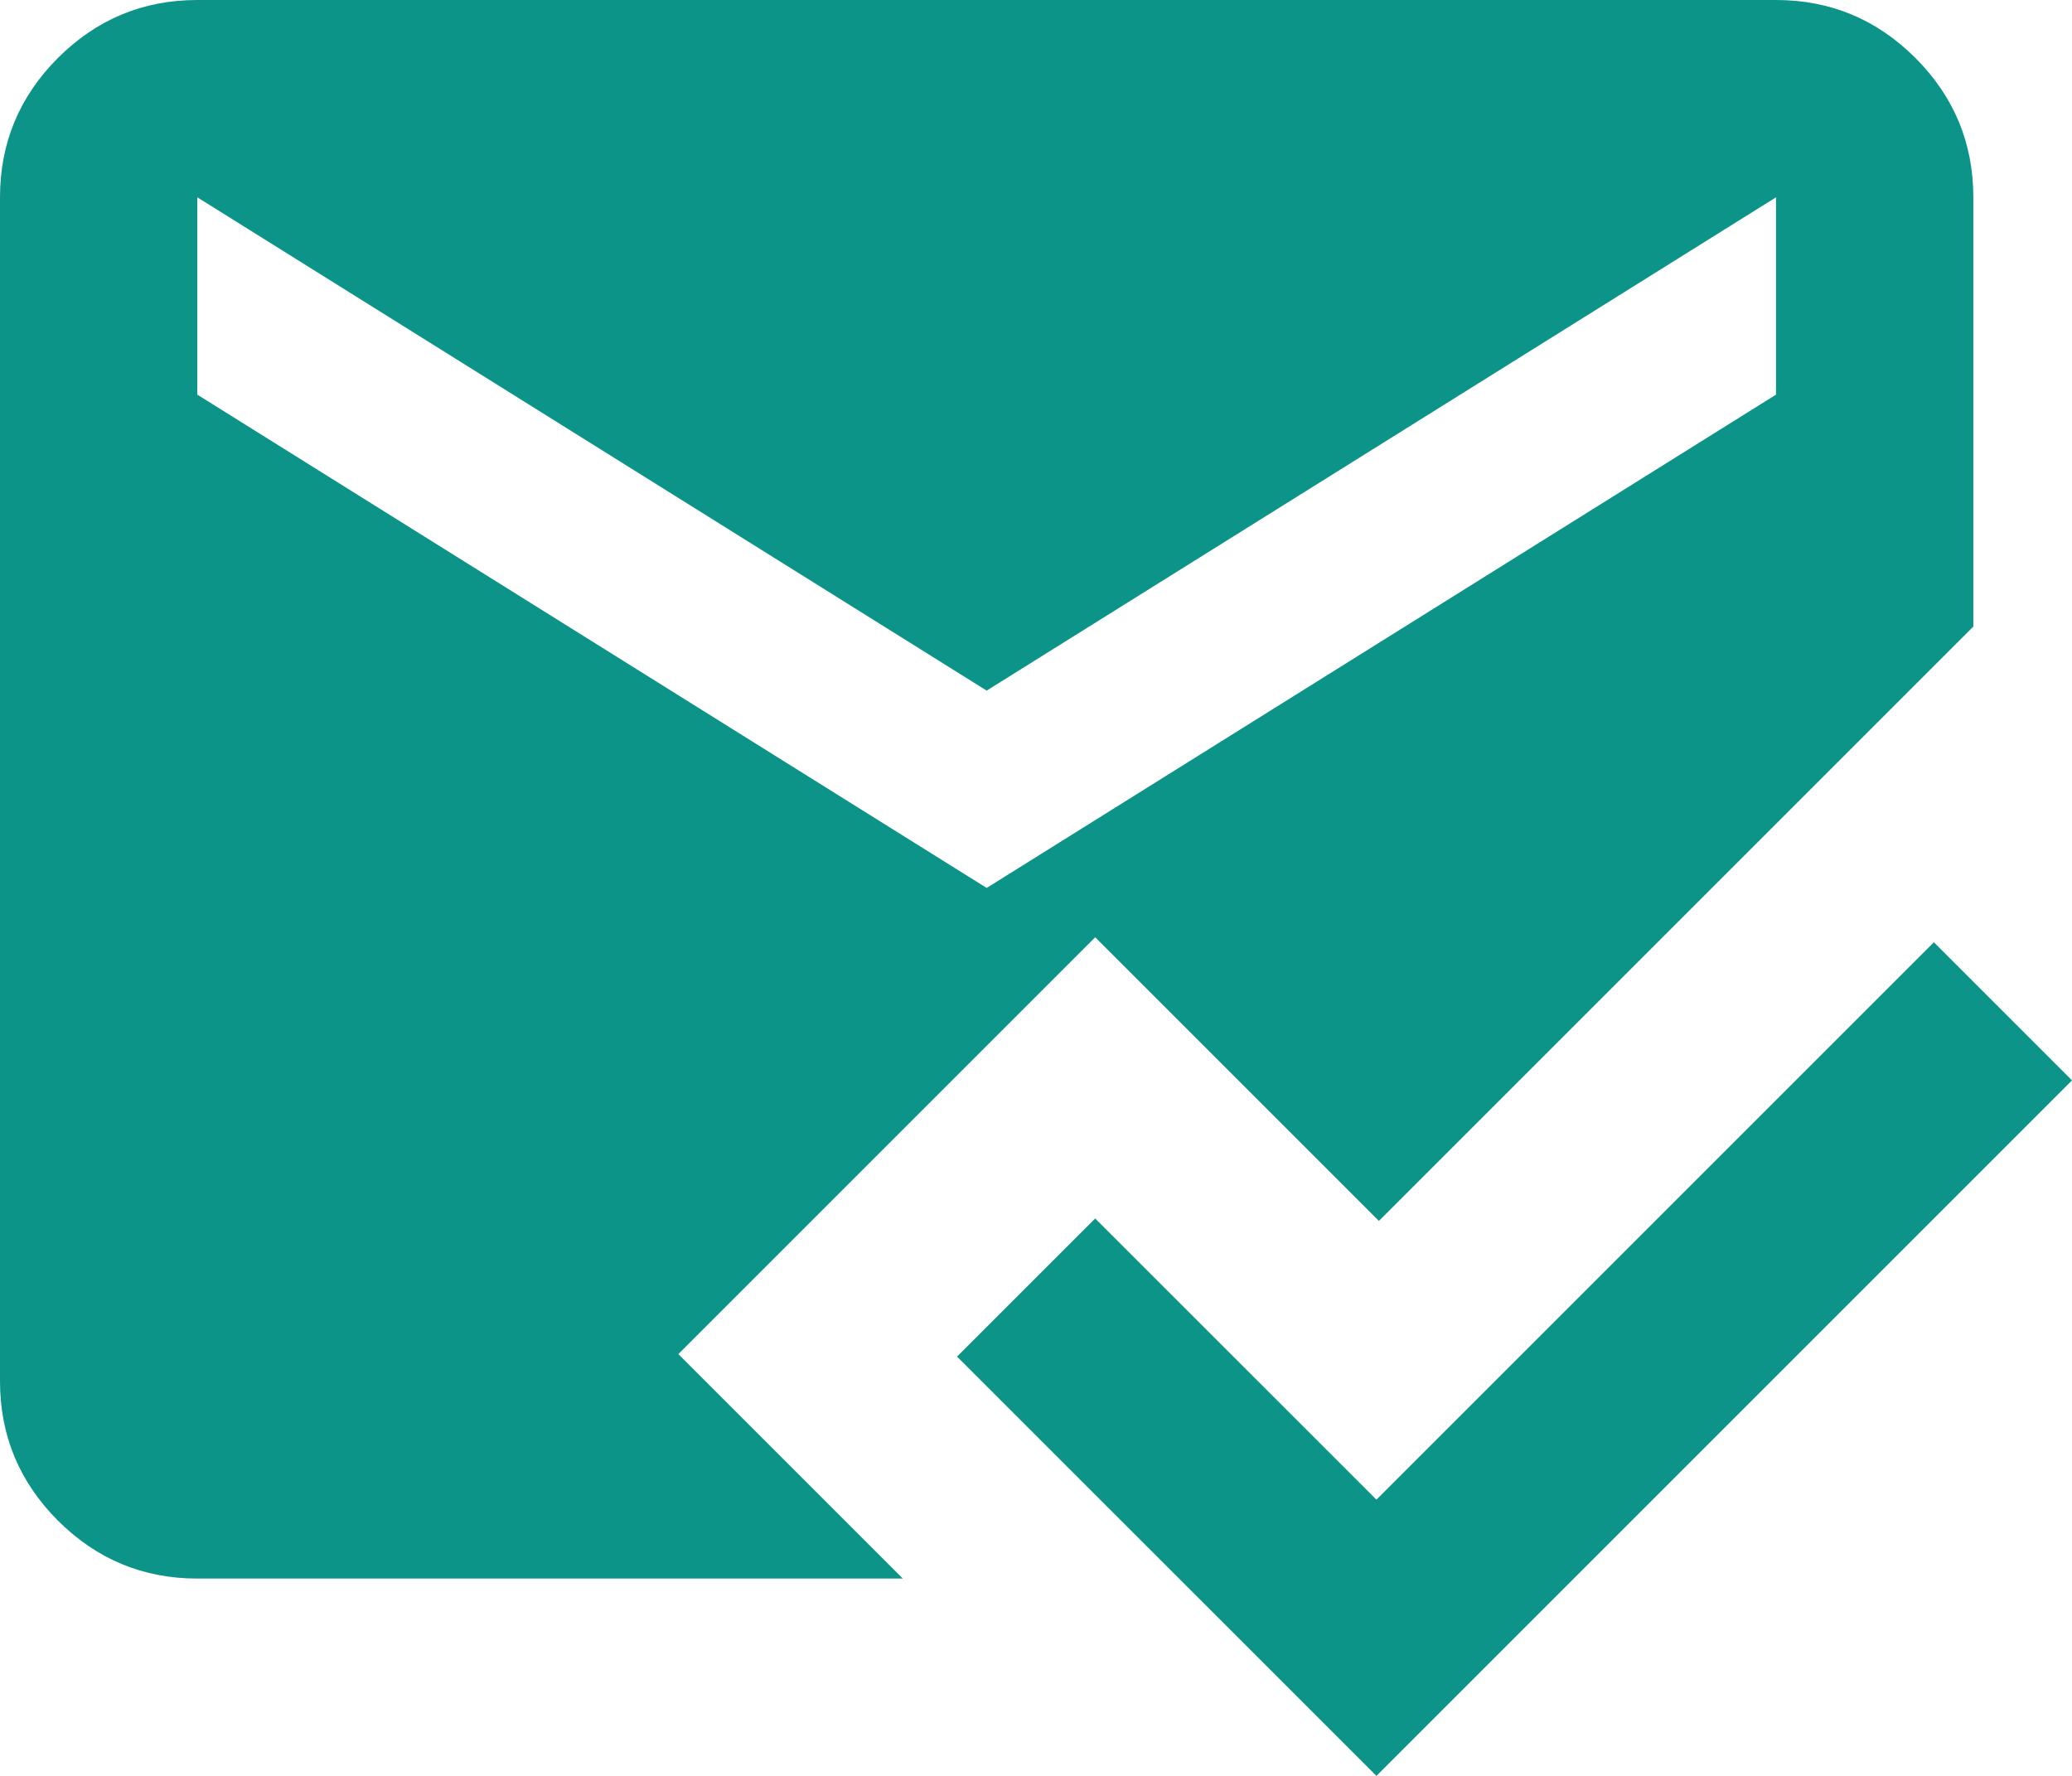
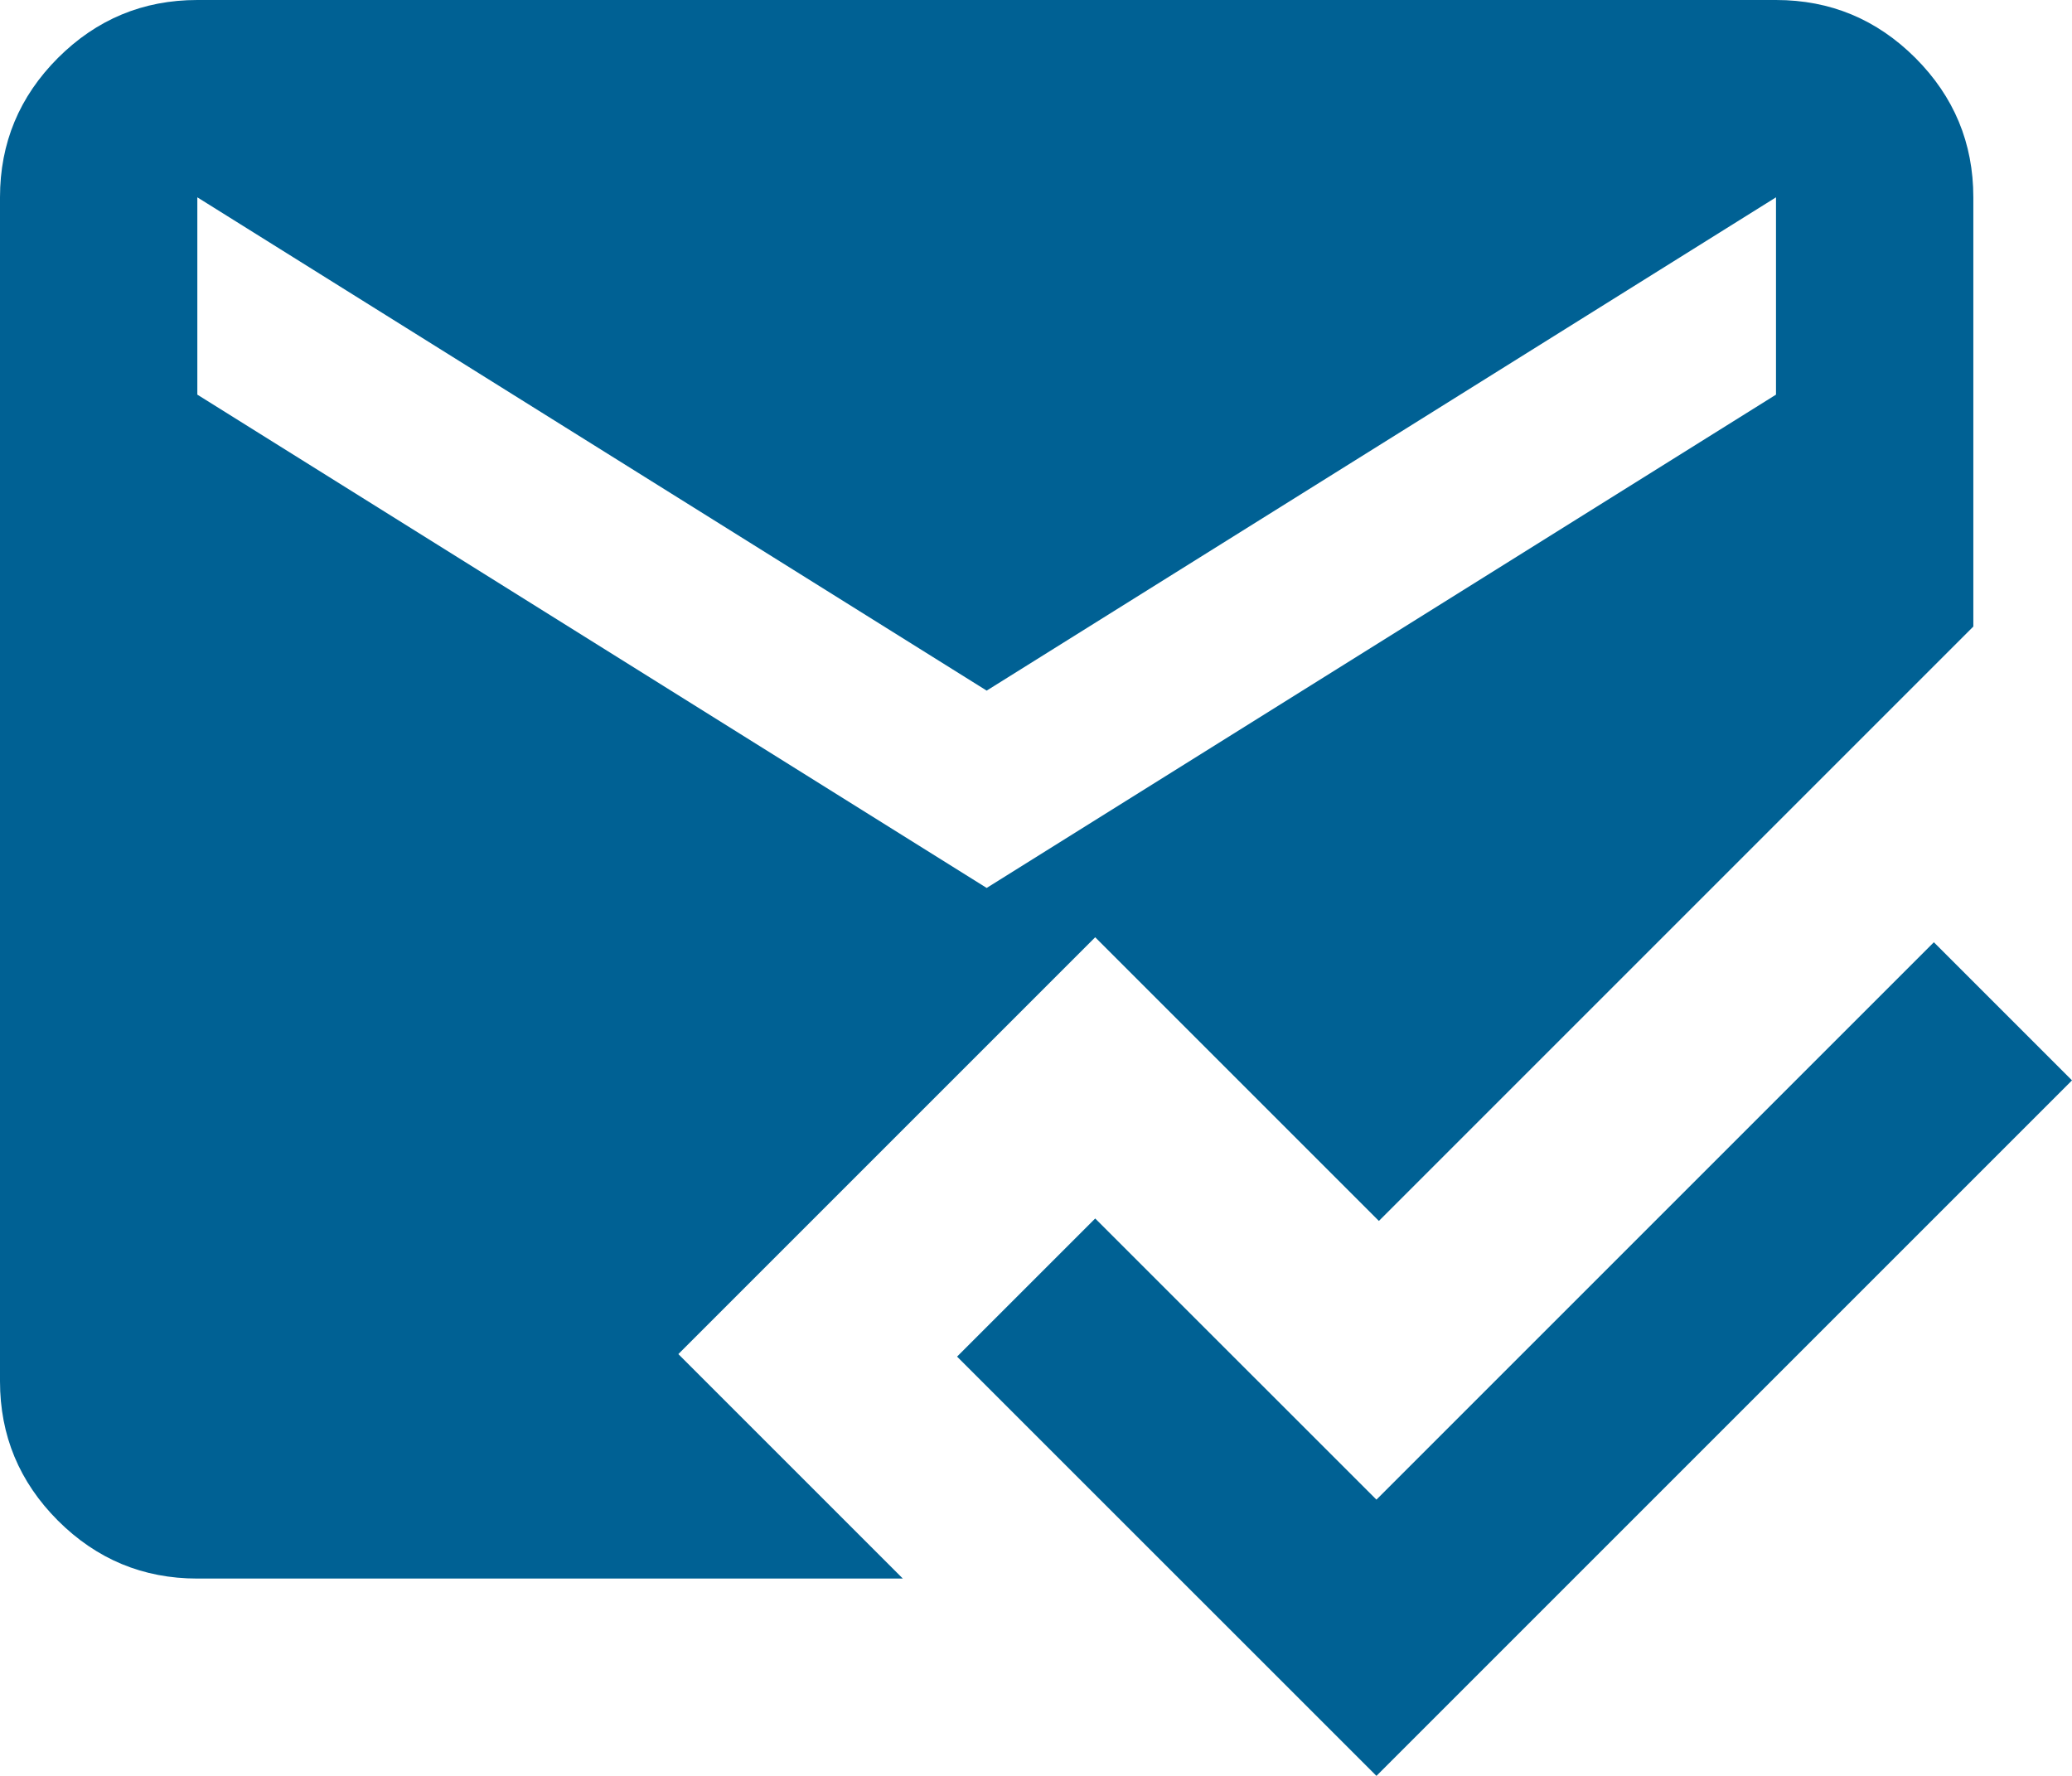
<svg xmlns="http://www.w3.org/2000/svg" preserveAspectRatio="none" overflow="visible" style="display: block;" width="26.25" height="22.5" viewBox="0 0 26.25 22.5" fill="none">
  <g id="Container">
-     <path id="Icon" d="M17.438 22.5L12.125 17.188L13.875 15.438L17.438 19L24.5 11.938L26.25 13.688L17.438 22.5V22.5M2.5 20C1.812 20 1.224 19.755 0.734 19.266C0.245 18.776 0 18.188 0 17.5V2.5C0 1.812 0.245 1.224 0.734 0.734C1.224 0.245 1.812 0 2.5 0H22.5C23.188 0 23.776 0.245 24.266 0.734C24.755 1.224 25 1.812 25 2.5V7.938L17.469 15.469L13.875 11.875L8.594 17.156L11.438 20H2.5V20M12.5 11.25L22.5 5V2.5L12.5 8.75L2.5 2.5V5L12.5 11.25V11.25" fill="#0d9488" />
+     <path id="Icon" d="M17.438 22.5L12.125 17.188L13.875 15.438L17.438 19L24.5 11.938L26.25 13.688L17.438 22.5V22.5M2.5 20C1.812 20 1.224 19.755 0.734 19.266C0.245 18.776 0 18.188 0 17.5V2.5C0 1.812 0.245 1.224 0.734 0.734C1.224 0.245 1.812 0 2.5 0H22.5C23.188 0 23.776 0.245 24.266 0.734C24.755 1.224 25 1.812 25 2.5V7.938L17.469 15.469L13.875 11.875L8.594 17.156L11.438 20H2.5V20M12.5 11.25L22.5 5V2.5L12.5 8.75L2.5 2.5V5L12.5 11.25V11.25" fill="#006194" />
  </g>
</svg>
